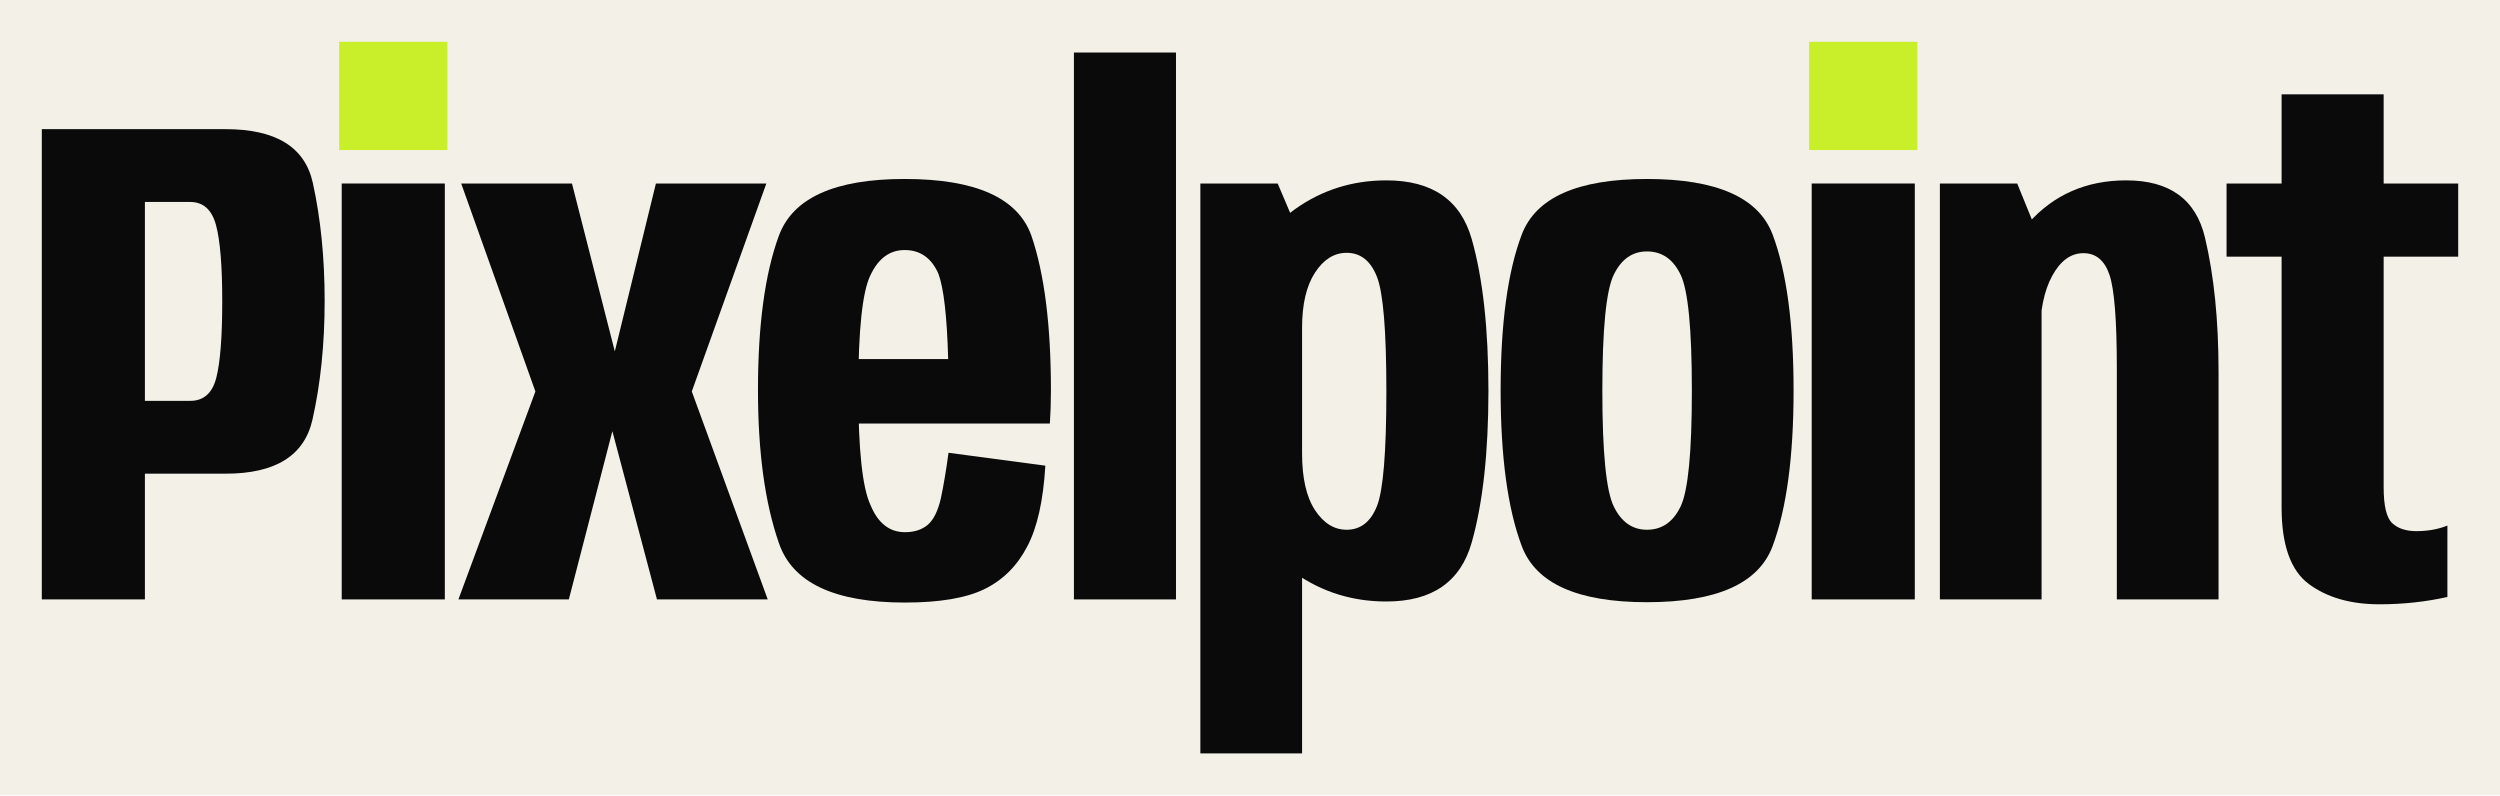
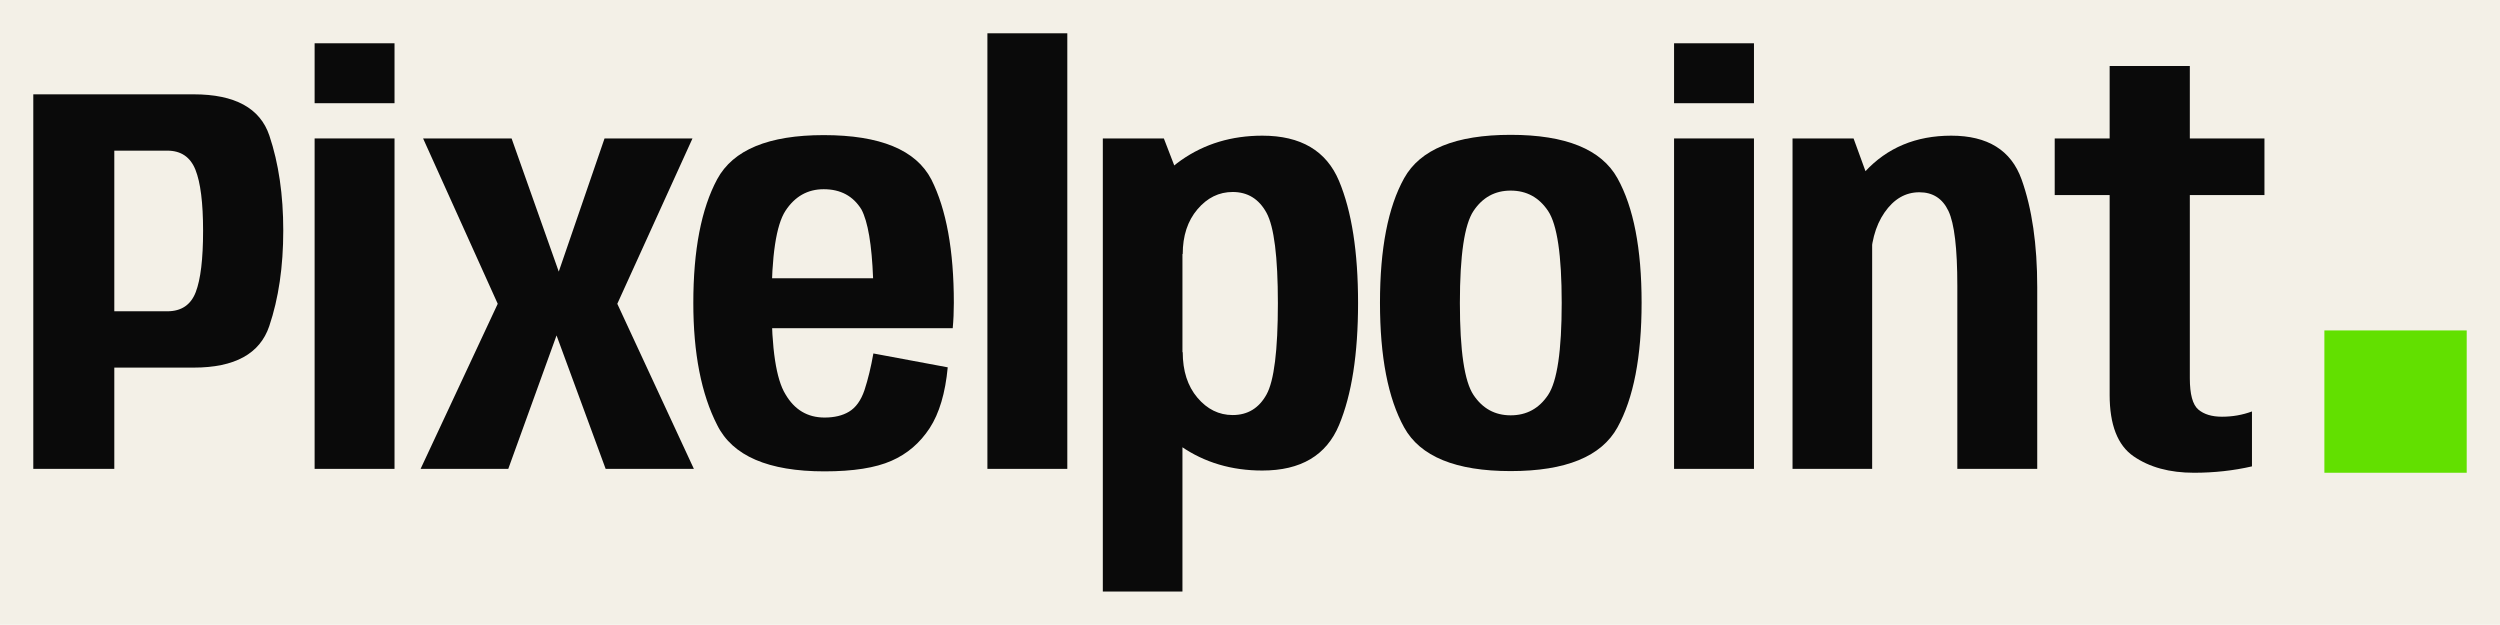
- <svg xmlns="http://www.w3.org/2000/svg" viewBox="0 0 861.240 273.936" fill="none" role="img" aria-label="Pixelpoint">
+ <svg xmlns="http://www.w3.org/2000/svg" viewBox="0 0 1081.320 270.240" fill="none" role="img" aria-label="Pixelpoint">
  <rect width="100%" height="100%" fill="#F3F0E7" />
-   <g transform="translate(9.120 206.496)">
-     <path fill="#0A0A0A" d="M5.28 0.0H40.8V-43.32H68.64Q94.32 -43.32 98.52 -61.92Q102.72 -80.52 102.72 -102.84Q102.72 -125.04 98.64 -143.52Q94.56 -162.0 68.64 -162.0H5.28ZM40.8 -68.4V-136.92H56.4Q63.12 -136.92 65.28 -129.0Q67.44 -121.08 67.44 -102.72Q67.44 -84.36 65.4 -76.38Q63.36 -68.4 56.4 -68.4Z" />
-     <path fill="#0A0A0A" d="M108.6 0.0H144.12V-143.28H108.6Z" />
-     <path fill="#0A0A0A" d="M148.8 0.0H186.84L201.84 -57.96L217.2 0.0H255.36L229.2 -71.64L254.88 -143.28H216.84L202.68 -85.44L187.92 -143.28H149.76L175.32 -71.64Z" />
-     <path fill="#0A0A0A" d="M302.64 1.08V-23.16Q294.6 -23.16 290.76 -32.52Q286.56 -41.52 286.56 -72.0Q286.56 -103.2 290.76 -111.72Q294.84 -120.36 302.52 -120.36Q310.56 -120.36 314.16 -112.2Q316.92 -104.76 317.52 -82.8H283.44V-60.6H352.56Q352.92 -66.0 352.92 -72.0Q352.92 -105.6 346.2 -125.28Q339.24 -144.84 302.52 -144.84Q266.4 -144.84 259.2 -125.28Q252 -105.72 252 -72.12Q252 -40.08 259.2 -19.44Q266.16 1.08 302.64 1.08ZM302.64 -23.16V1.08Q320.64 1.08 330.12 -3.6Q339.6 -8.28 344.76 -18.24Q349.92 -27.96 351.0 -46.08L317.64 -50.52Q316.44 -41.64 315.0 -34.8Q313.44 -28.08 310.32 -25.56Q307.32 -23.16 302.64 -23.16Z" />
-     <path fill="#0A0A0A" d="M360.84 0.0H396.0V-188.4H360.84Z" />
-     <path fill="#0A0A0A" d="M404.4 53.04H439.44V-123.48L431.04 -143.28H404.4ZM468.48 0.72Q492.12 0.72 497.88 -19.62Q503.64 -39.96 503.64 -71.88Q503.64 -103.92 497.88 -124.14Q492.12 -144.36 468.48 -144.36Q450.96 -144.36 437.04 -134.46Q423.12 -124.56 423.12 -107.64L439.44 -93.6Q439.44 -105.72 443.88 -112.56Q448.32 -119.4 454.8 -119.4Q462.0 -119.4 465.24 -111.12Q468.48 -102.84 468.48 -71.76Q468.48 -40.32 465.24 -32.16Q462.0 -24.0 454.8 -24.0Q448.32 -24.0 443.88 -30.78Q439.44 -37.56 439.44 -50.28L423.12 -35.76Q423.12 -18.84 437.04 -9.06Q450.96 0.72 468.48 0.72Z" />
-     <path fill="#0A0A0A" d="M558.24 0.96Q594.36 0.96 601.56 -18.42Q608.76 -37.8 608.76 -72.0Q608.76 -106.44 601.56 -125.64Q594.36 -144.84 558.24 -144.84Q522.36 -144.84 515.1 -125.64Q507.84 -106.44 507.84 -72.0Q507.84 -37.8 515.1 -18.42Q522.36 0.96 558.24 0.96ZM558.24 -24.0Q550.68 -24.0 546.78 -32.1Q542.88 -40.2 542.88 -71.88Q542.88 -103.68 546.78 -111.78Q550.68 -119.88 558.24 -119.88Q566.04 -119.88 569.88 -111.78Q573.72 -103.68 573.72 -71.88Q573.72 -40.2 569.88 -32.1Q566.04 -24.0 558.24 -24.0Z" />
-     <path fill="#0A0A0A" d="M615.0 0.0H650.52V-143.28H615.0Z" />
-     <path fill="#0A0A0A" d="M659.16 0.0H694.2V-122.64L685.8 -143.28H659.16ZM720.12 0.0H755.16V-78.48Q755.16 -105.0 750.48 -124.68Q745.8 -144.36 723.36 -144.36Q702.72 -144.36 689.64 -129.6Q676.56 -114.84 676.56 -95.16L693.6 -90.36Q693.6 -103.68 697.86 -111.48Q702.12 -119.28 708.6 -119.28Q715.08 -119.28 717.6 -111.78Q720.12 -104.28 720.12 -79.68Z" />
-     <path fill="#0A0A0A" d="M810.6 1.68Q822.72 1.68 834.0 -0.84V-25.44Q829.2 -23.52 823.32 -23.52Q817.92 -23.52 814.98 -26.28Q812.04 -29.04 812.04 -38.64V-118.08H837.72V-143.28H812.04V-174.0H776.88V-143.28H757.92V-118.08H776.88V-31.68Q776.88 -12.24 786.3 -5.28Q795.72 1.68 810.6 1.68Z" />
-     <rect x="107.712" y="-192.096" width="37.296" height="37.296" fill="#C8EF2A" />
-     <rect x="614.112" y="-192.096" width="37.296" height="37.296" fill="#C8EF2A" />
+   <g transform="translate(7.560 202.800)">
+     <path fill="#0A0A0A" d="M6.84 0.0H41.88V-43.8H76.2Q102.84 -43.8 108.9 -61.74Q114.96 -79.68 114.96 -103.08Q114.96 -126.24 108.96 -144.12Q102.96 -162.0 76.2 -162.0H6.84ZM41.88 -68.16V-137.64H64.8Q73.68 -137.64 76.98 -129.36Q80.28 -121.08 80.28 -102.96Q80.28 -84.72 77.1 -76.44Q73.92 -68.16 64.8 -68.16Z" />
+     <path fill="#0A0A0A" d="M128.52 0.0H163.08V-142.92H128.52ZM128.52 -184.08V-158.16H163.08V-184.08Z" />
+     <path fill="#0A0A0A" d="M174.36 0.0H212.28L233.16 -57.72L254.4 0.0H292.56L259.44 -71.4L291.96 -142.92H253.92L234.12 -85.32L213.72 -142.92H175.44L207.72 -71.4Z" />
+     <path fill="#0A0A0A" d="M349.08 1.08V-22.2Q338.04 -22.2 332.16 -32.28Q326.16 -42.0 326.16 -71.76Q326.16 -102.36 332.16 -111.6Q338.28 -120.96 348.72 -120.96Q359.64 -120.96 365.04 -112.2Q369.24 -104.28 370.08 -82.44H323.04V-60.84H404.52Q405 -66.0 405 -71.76Q405 -105.84 395.28 -125.16Q385.32 -144.36 348.72 -144.36Q312.96 -144.36 302.64 -125.28Q292.32 -106.08 292.32 -71.76Q292.32 -39.12 302.64 -18.96Q312.6 1.08 349.08 1.08ZM349.08 -22.2V1.08Q367.68 1.08 378 -3.48Q388.2 -7.92 394.56 -17.64Q400.8 -27.24 402.36 -43.92L370.2 -49.92Q368.64 -41.04 366.36 -34.08Q364.08 -27.36 359.64 -24.72Q355.44 -22.2 349.08 -22.2Z" />
+     <path fill="#0A0A0A" d="M419.52 0.0H454.08V-188.4H419.52Z" />
+     <path fill="#0A0A0A" d="M469.44 53.04H503.88V-122.04L495.84 -142.92H469.44ZM538.44 0.72Q563.4 0.72 571.62 -18.96Q579.84 -38.64 579.84 -71.76Q579.84 -104.88 571.62 -124.5Q563.4 -144.12 538.44 -144.12Q518.52 -144.12 503.4 -133.56Q488.28 -123.0 488.28 -107.52L504.0 -92.88Q504.0 -104.76 510.36 -112.26Q516.72 -119.76 525.6 -119.76Q535.32 -119.76 540.24 -110.76Q545.16 -101.76 545.16 -71.64Q545.16 -41.04 540.24 -32.16Q535.32 -23.28 525.6 -23.28Q516.72 -23.28 510.36 -30.78Q504.0 -38.28 504.0 -50.52L488.28 -35.64Q488.28 -20.04 503.4 -9.66Q518.52 0.72 538.44 0.72Z" />
+     <path fill="#0A0A0A" d="M645.84 0.96Q681.6 0.96 692.04 -17.94Q702.48 -36.84 702.48 -71.88Q702.48 -106.92 692.04 -125.7Q681.6 -144.48 645.84 -144.48Q610.2 -144.48 599.76 -125.7Q589.32 -106.92 589.32 -71.88Q589.32 -36.84 599.76 -17.94Q610.2 0.96 645.84 0.96ZM645.84 -23.16Q635.64 -23.16 629.76 -31.98Q623.88 -40.8 623.88 -71.76Q623.88 -102.72 629.76 -111.54Q635.64 -120.36 645.84 -120.36Q656.16 -120.36 662.04 -111.54Q667.92 -102.72 667.92 -71.76Q667.92 -40.8 662.04 -31.98Q656.16 -23.16 645.84 -23.16Z" />
+     <path fill="#0A0A0A" d="M716.52 0.0H751.08V-142.92H716.52ZM716.52 -184.08V-158.16H751.08V-184.08Z" />
+     <path fill="#0A0A0A" d="M767.76 0.0H802.2V-120.84L794.16 -142.92H767.76ZM839.04 0.0H873.6V-78.6Q873.6 -106.32 866.82 -125.22Q860.04 -144.12 836.4 -144.12Q813.48 -144.12 799.08 -128.52Q784.68 -112.92 784.68 -94.08L801.48 -87.84Q801.48 -102.12 807.54 -110.88Q813.6 -119.64 822.6 -119.64Q831.36 -119.64 835.2 -111.54Q839.04 -103.44 839.04 -79.2Z" />
+     <path fill="#0A0A0A" d="M941.4 1.68Q954.48 1.68 966.48 -1.08V-24.84Q960.36 -22.56 953.52 -22.56Q946.92 -22.56 943.26 -25.68Q939.6 -28.8 939.6 -39.24V-118.44H971.88V-142.92H939.6V-174.24H904.92V-142.92H881.16V-118.44H904.92V-32.04Q904.92 -12.6 915.24 -5.46Q925.56 1.68 941.4 1.68Z" />
+     <rect x="997.800" y="-59.880" width="61.560" height="61.560" fill="#62E000" />
  </g>
</svg>
